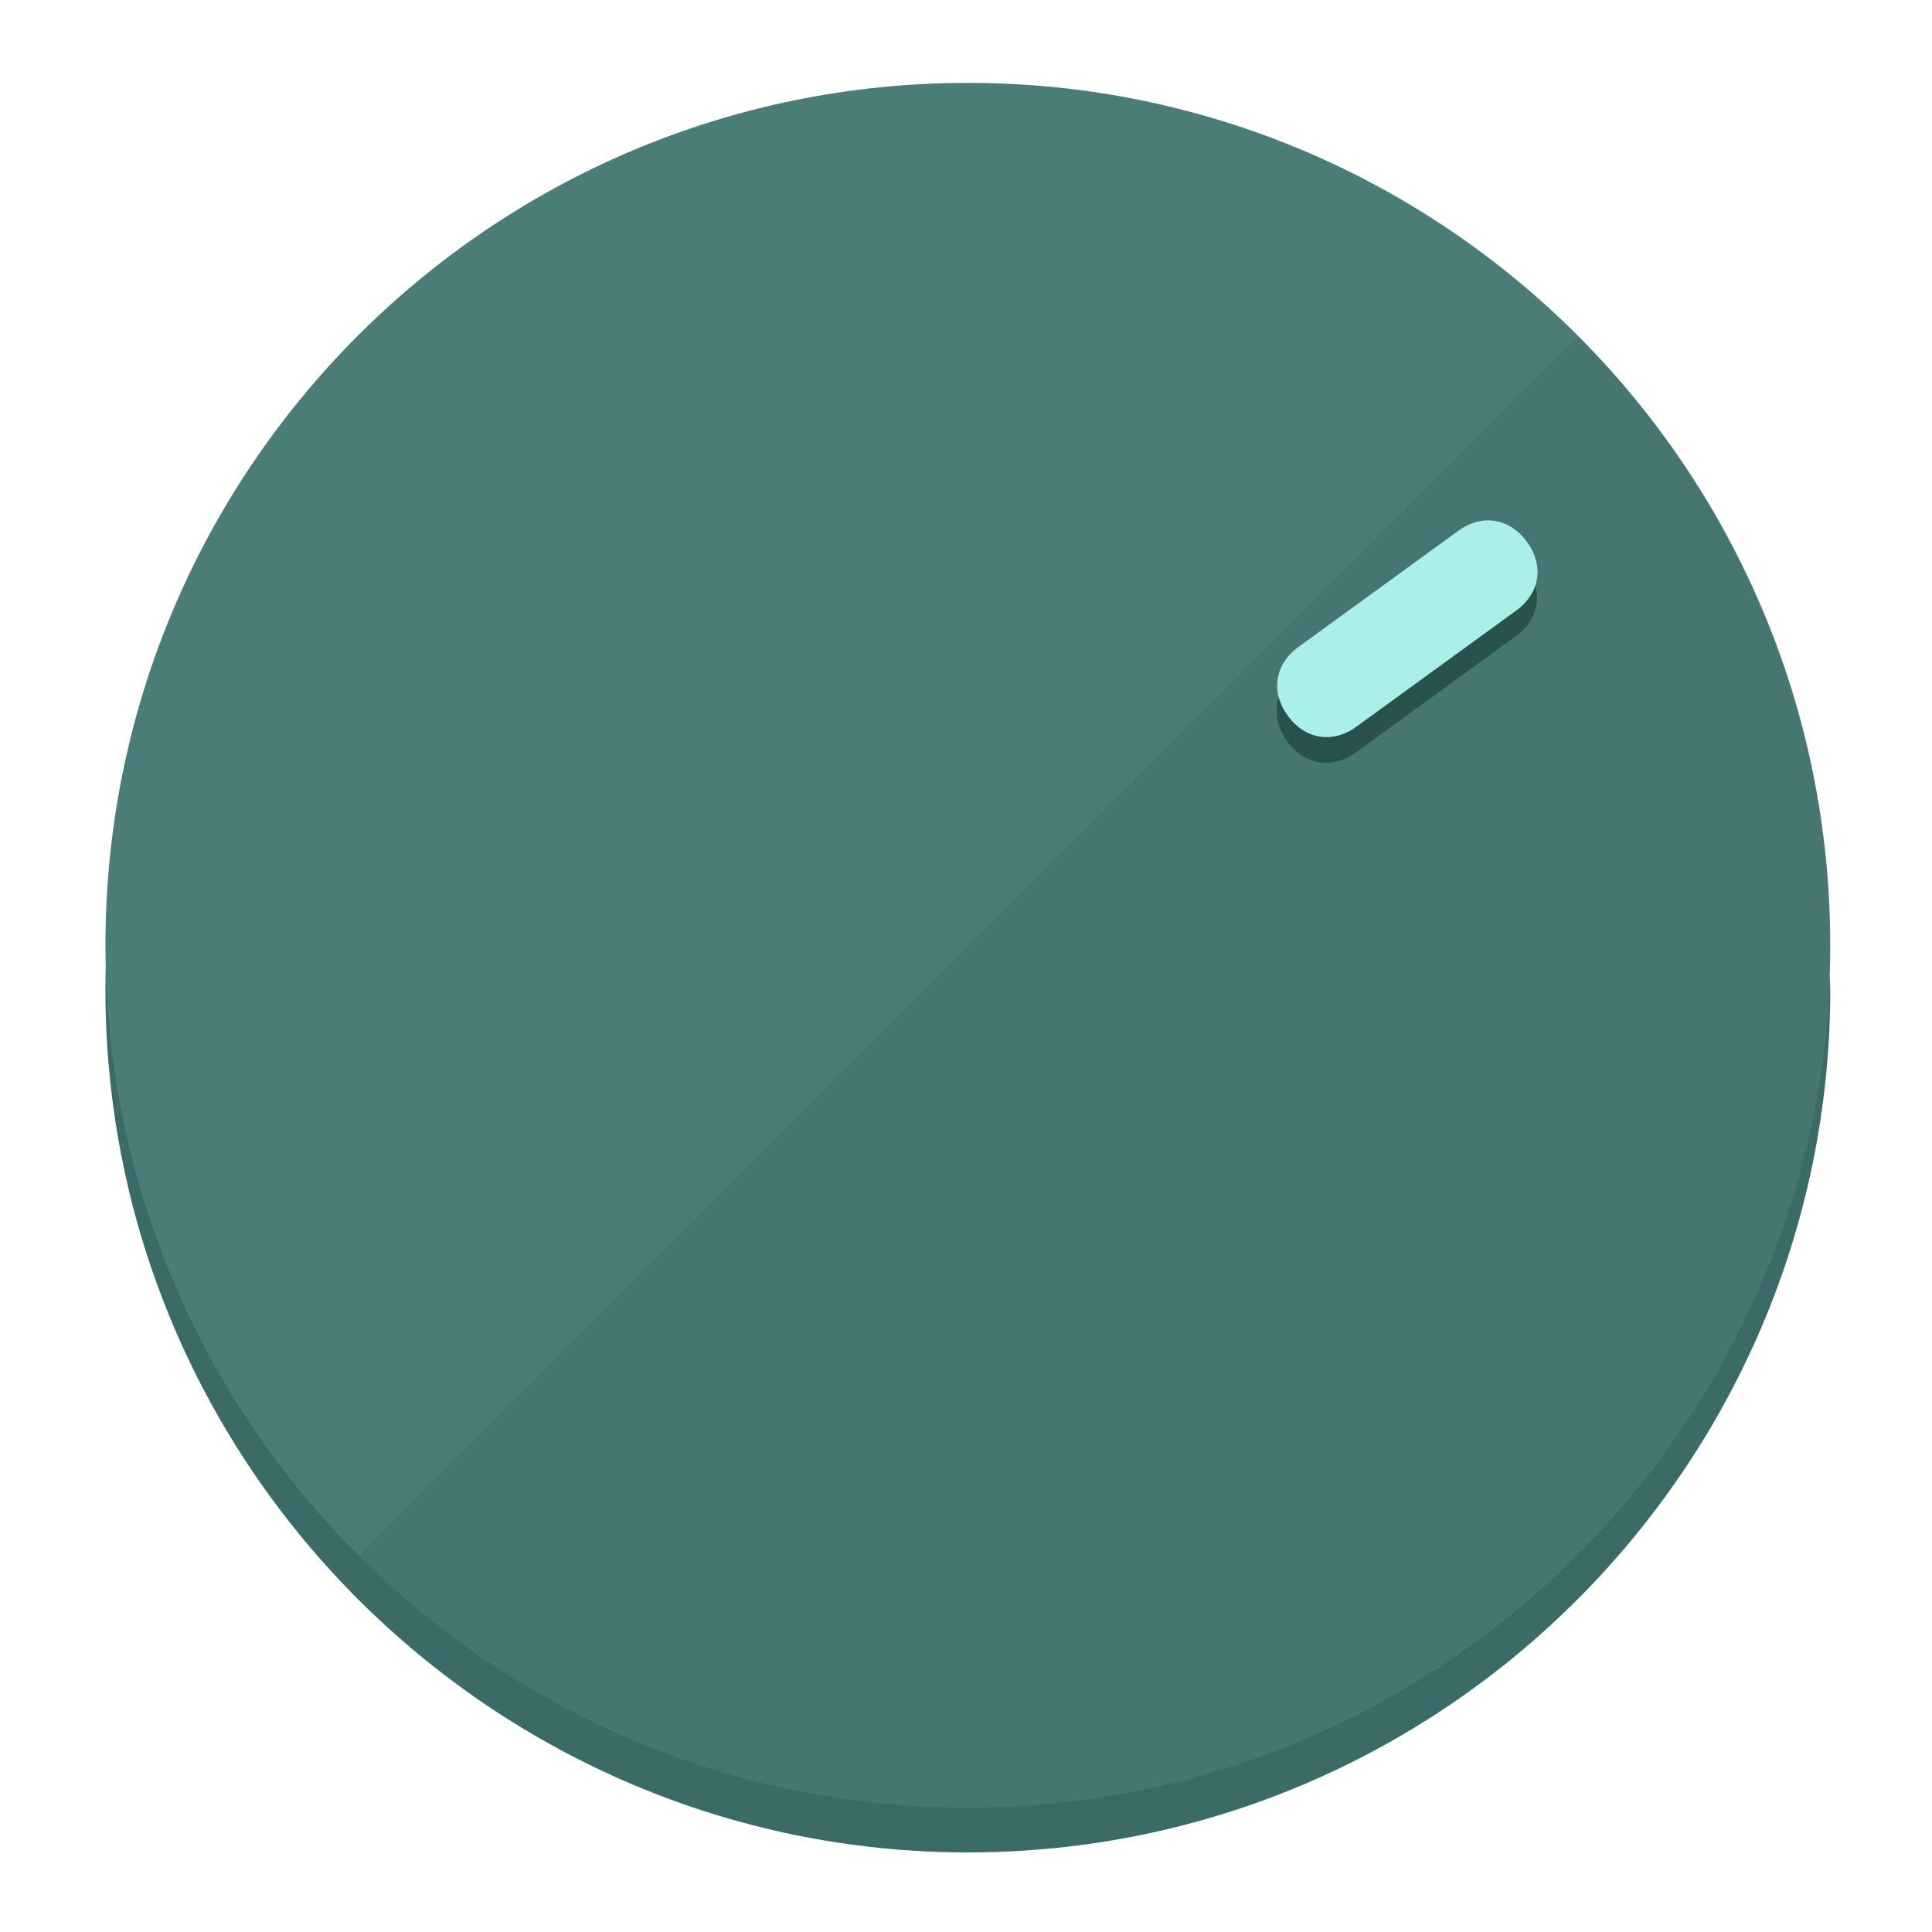
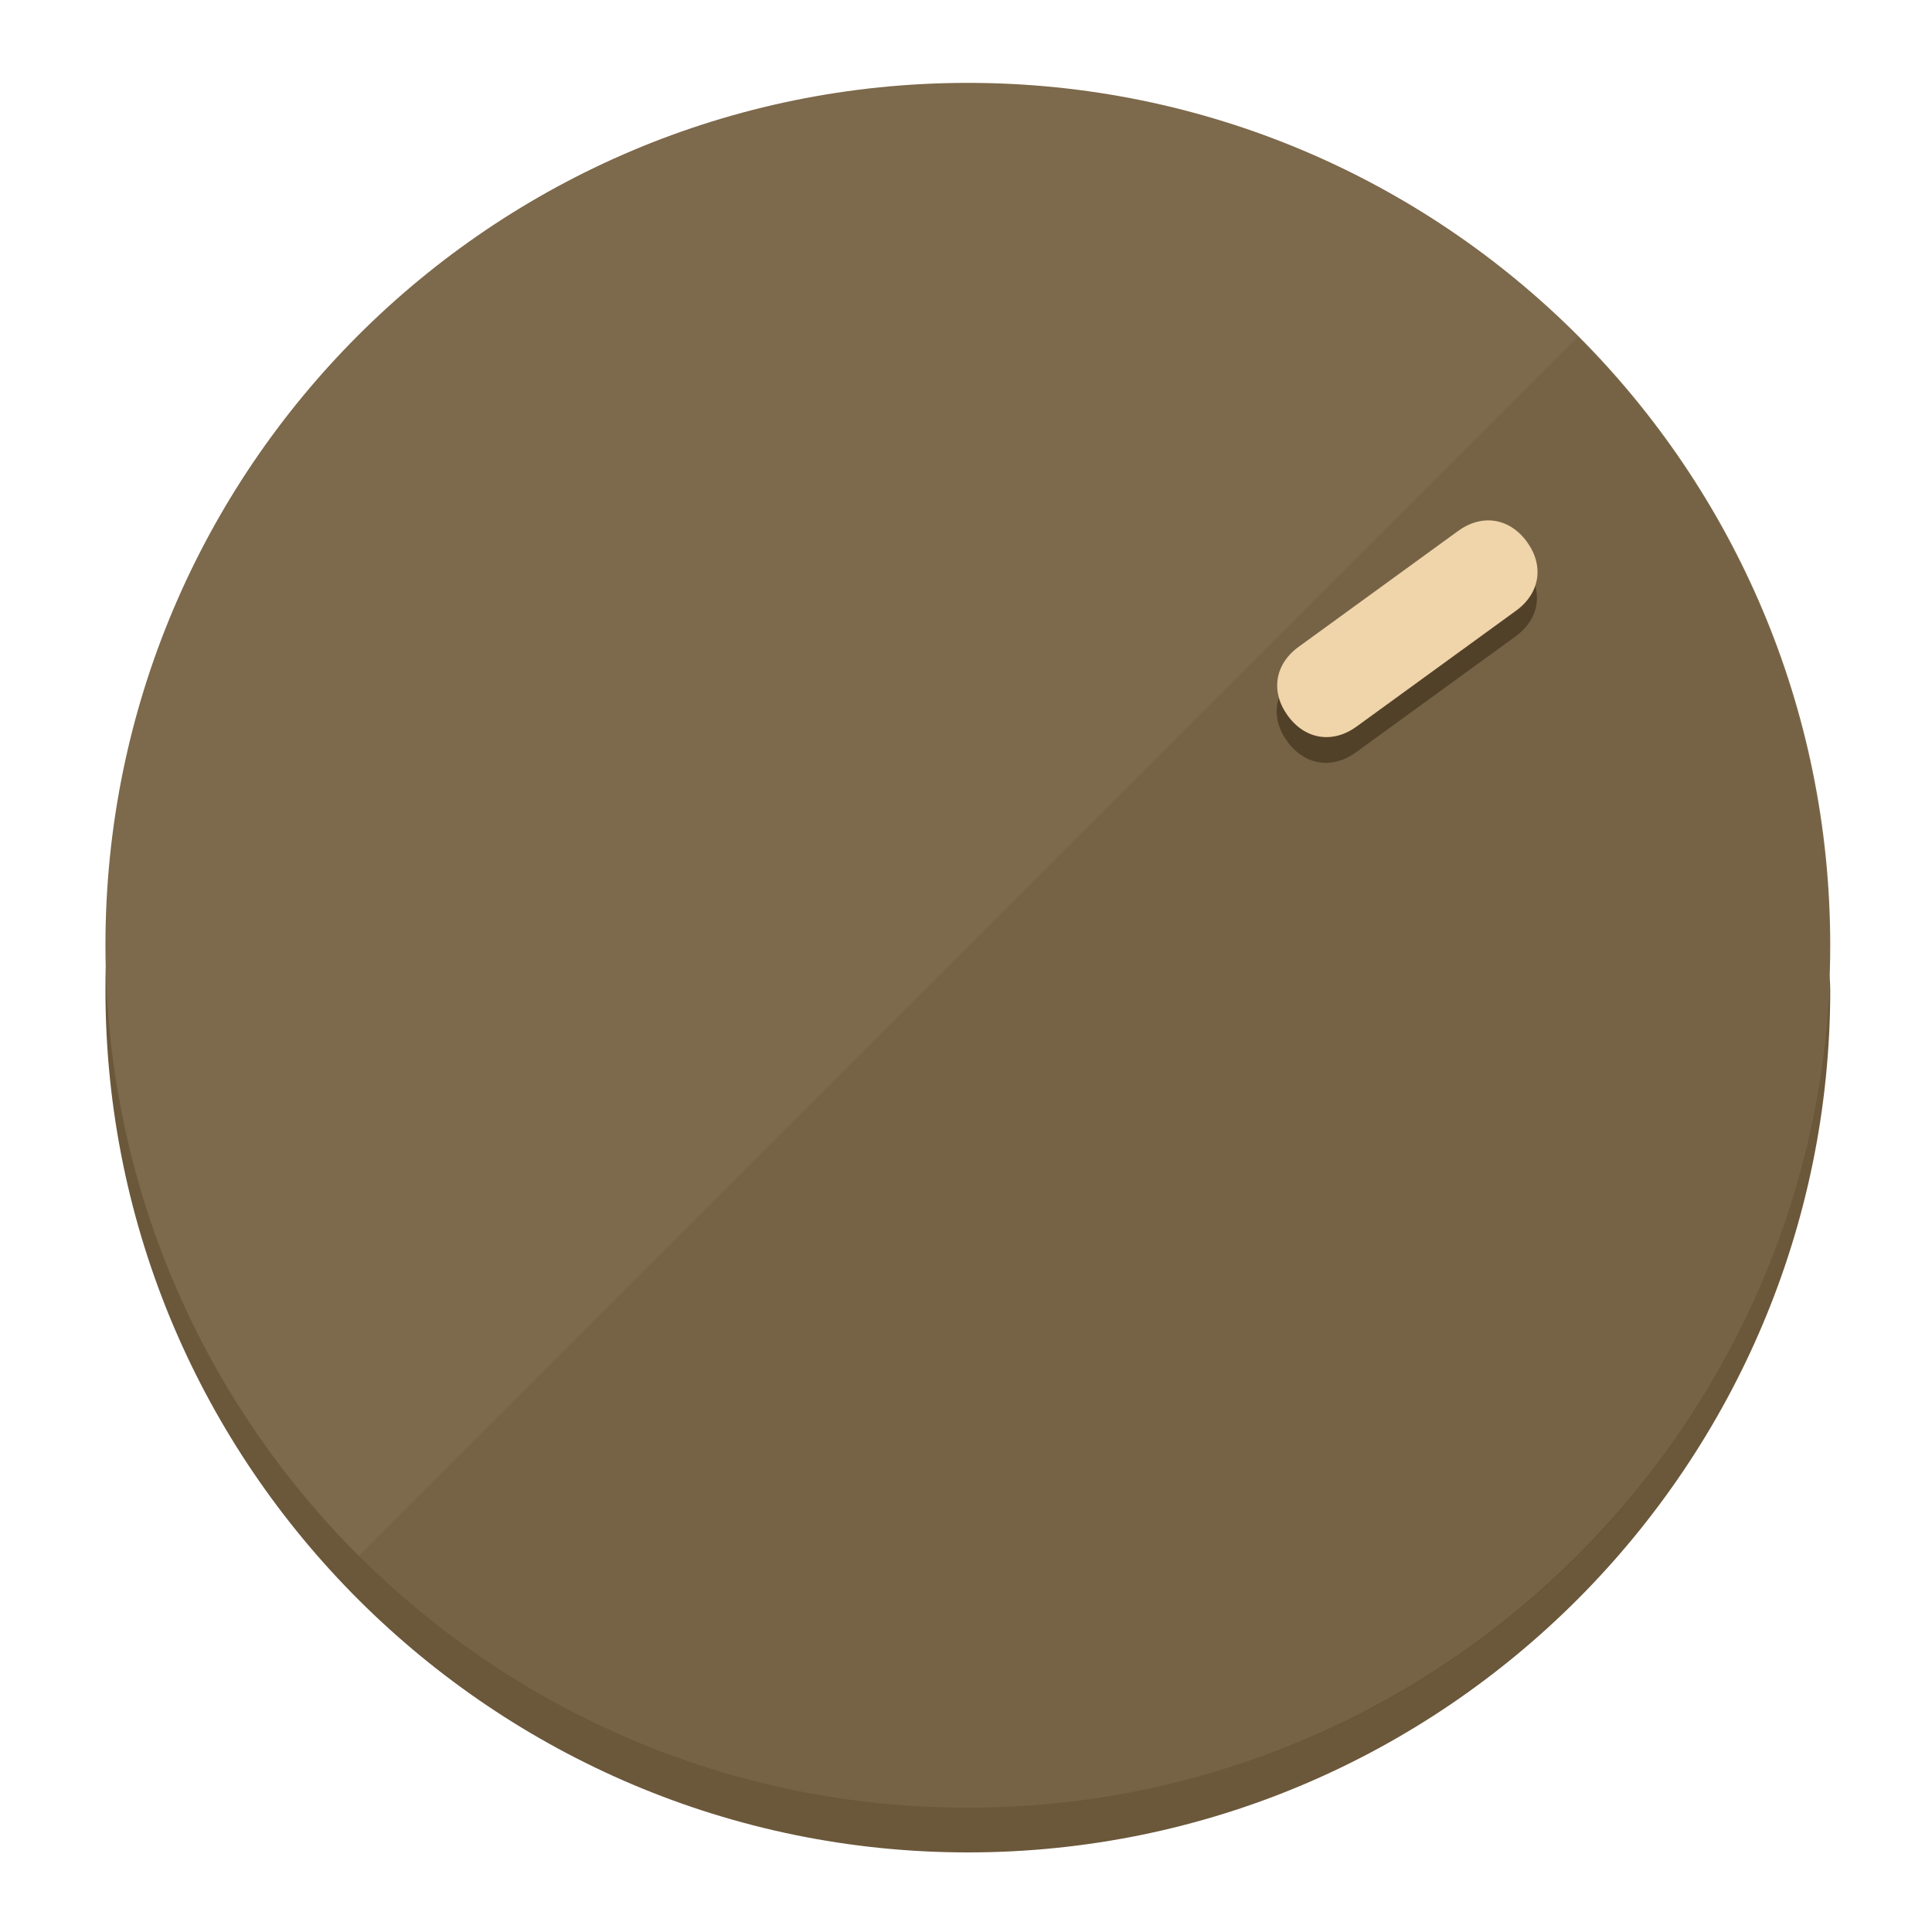
<svg xmlns="http://www.w3.org/2000/svg" height="120px" width="120px" version="1.1" id="Layer_1" viewBox="0 0 496.8 496.8" xml:space="preserve">
  <defs id="defs23" />
  <g id="g3158">
-     <path style="display:inline;fill:#3A6B66;fill-opacity:1;stroke-width:1.584" d="m 248.875,445.92 c 116.582,0 212.89,-91.238 220.493,-205.286 0,5.069 1.267,8.87 1.267,13.939 0,121.651 -98.842,221.76 -221.76,221.76 -121.651,0 -221.76,-98.842 -221.76,-221.76 0,-5.069 0,-8.87 1.267,-13.939 7.603,114.048 103.91,205.286 220.493,205.286 z" id="path8" />
-     <circle style="display:inline;fill:#4B7D78;fill-opacity:1;stroke-width:1.584" cx="248.875" cy="243.071" r="221.76" id="circle12" />
-     <path style="display:inline;fill:#29524D;fill-opacity:0.154;stroke-width:1.587" d="m 405.744,86.606 c 86.308,86.308 86.308,227.193 0,313.5 -86.308,86.308 -227.193,86.308 -313.5,0" id="path14" />
+     <path style="display:inline;fill:#6B573A;fill-opacity:1;stroke-width:1.584" d="m 248.875,445.92 c 116.582,0 212.89,-91.238 220.493,-205.286 0,5.069 1.267,8.87 1.267,13.939 0,121.651 -98.842,221.76 -221.76,221.76 -121.651,0 -221.76,-98.842 -221.76,-221.76 0,-5.069 0,-8.87 1.267,-13.939 7.603,114.048 103.91,205.286 220.493,205.286 z" id="path8" />
+     <circle style="display:inline;fill:#7D694B;fill-opacity:1;stroke-width:1.584" cx="248.875" cy="243.071" r="221.76" id="circle12" />
+     <path style="display:inline;fill:#524129;fill-opacity:0.154;stroke-width:1.587" d="m 405.744,86.606 c 86.308,86.308 86.308,227.193 0,313.5 -86.308,86.308 -227.193,86.308 -313.5,0" id="path14" />
  </g>
  <g id="g3198">
    <circle style="display:none;fill:#000000;fill-opacity:0;stroke-width:1.584" cx="343.108" cy="-57.84" r="221.76" id="circle12-3" transform="rotate(54)" />
-     <path style="display:inline;fill:#29524D;fill-opacity:1;stroke-width:1.584" d="m 348.699,193.447 c -6.151,4.469 -13.231,3.348 -17.7,-2.803 v 0 c -4.469,-6.151 -3.348,-13.231 2.803,-17.7 l 41.007,-29.794 c 6.151,-4.469 13.231,-3.348 17.7,2.803 v 0 c 4.469,6.151 3.348,13.231 -2.803,17.7 z" id="path3789" />
-     <path style="display:inline;fill:#AAF0E8;stroke-width:1.584" d="m 348.836,186.828 c -6.151,4.469 -13.231,3.348 -17.7,-2.803 v 0 c -4.469,-6.151 -3.348,-13.231 2.803,-17.7 l 41.007,-29.794 c 6.151,-4.469 13.231,-3.348 17.7,2.803 v 0 c 4.469,6.151 3.348,13.231 -2.803,17.7 z" id="path915" />
+     <path style="display:inline;fill:#524129;fill-opacity:1;stroke-width:1.584" d="m 348.699,193.447 c -6.151,4.469 -13.231,3.348 -17.7,-2.803 v 0 c -4.469,-6.151 -3.348,-13.231 2.803,-17.7 l 41.007,-29.794 c 6.151,-4.469 13.231,-3.348 17.7,2.803 v 0 c 4.469,6.151 3.348,13.231 -2.803,17.7 z" id="path3789" />
+     <path style="display:inline;fill:#F0D4AA;stroke-width:1.584" d="m 348.836,186.828 c -6.151,4.469 -13.231,3.348 -17.7,-2.803 v 0 c -4.469,-6.151 -3.348,-13.231 2.803,-17.7 l 41.007,-29.794 c 6.151,-4.469 13.231,-3.348 17.7,2.803 v 0 c 4.469,6.151 3.348,13.231 -2.803,17.7 z" id="path915" />
  </g>
</svg>
